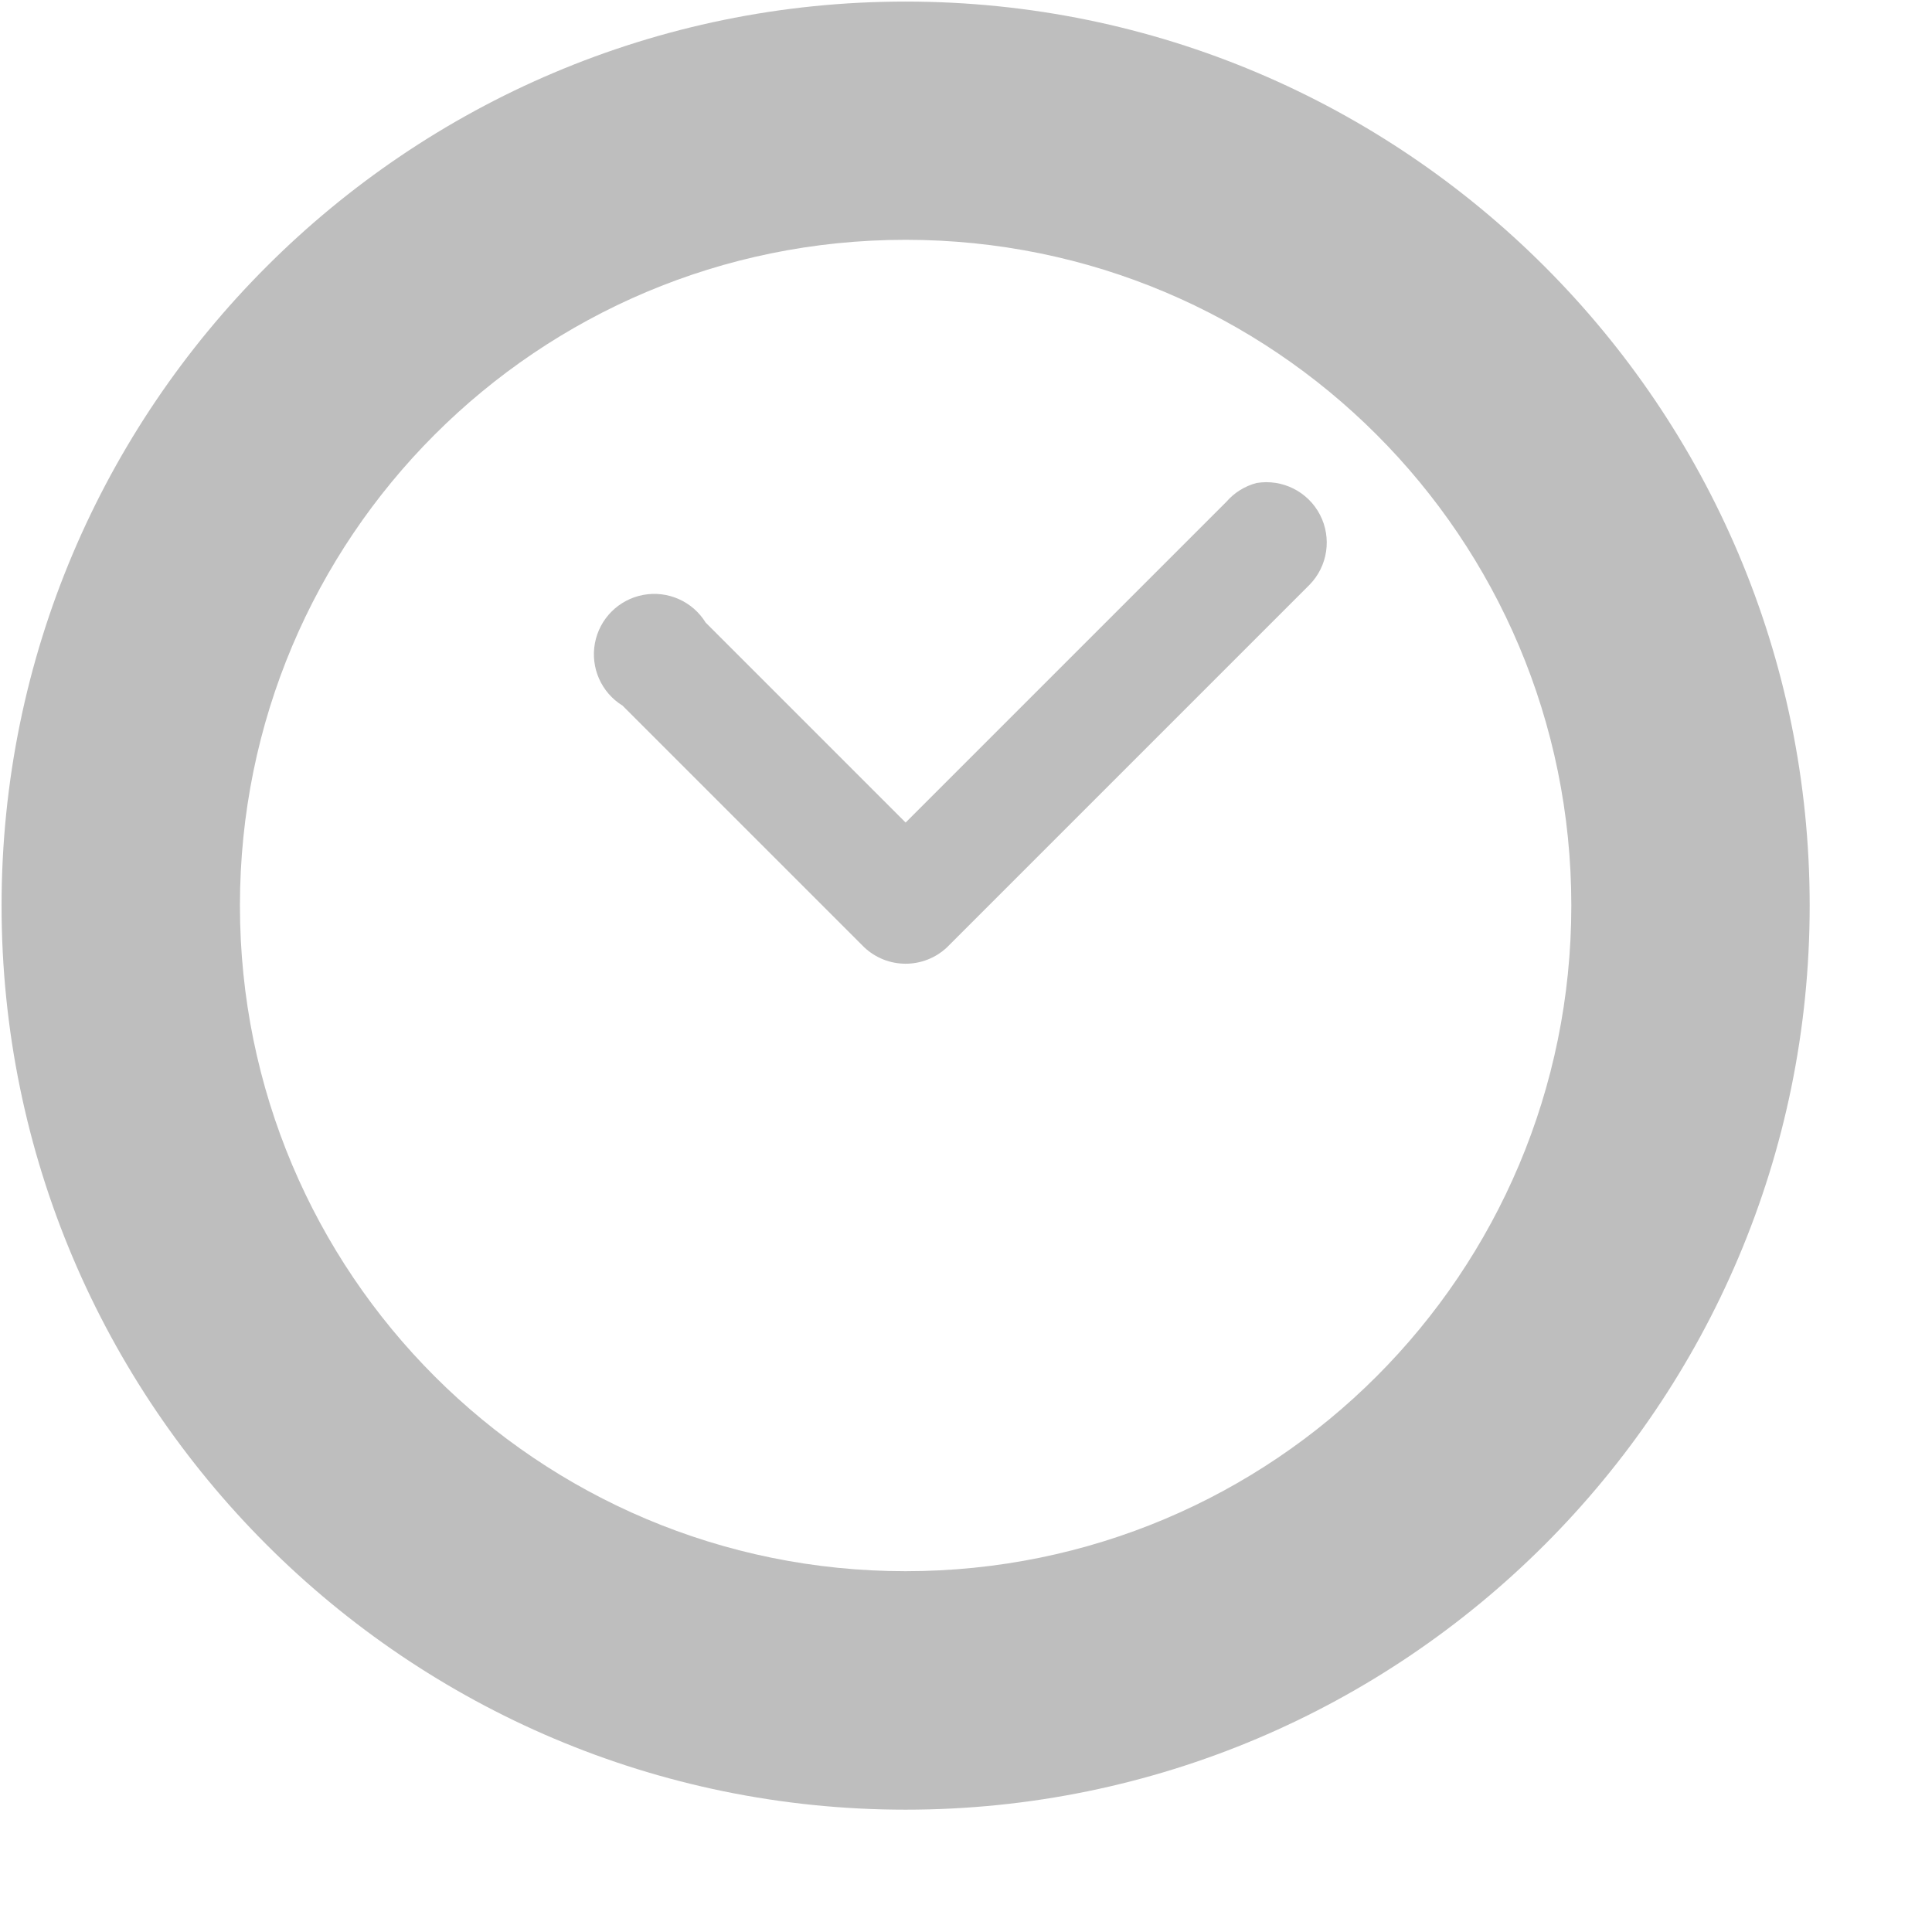
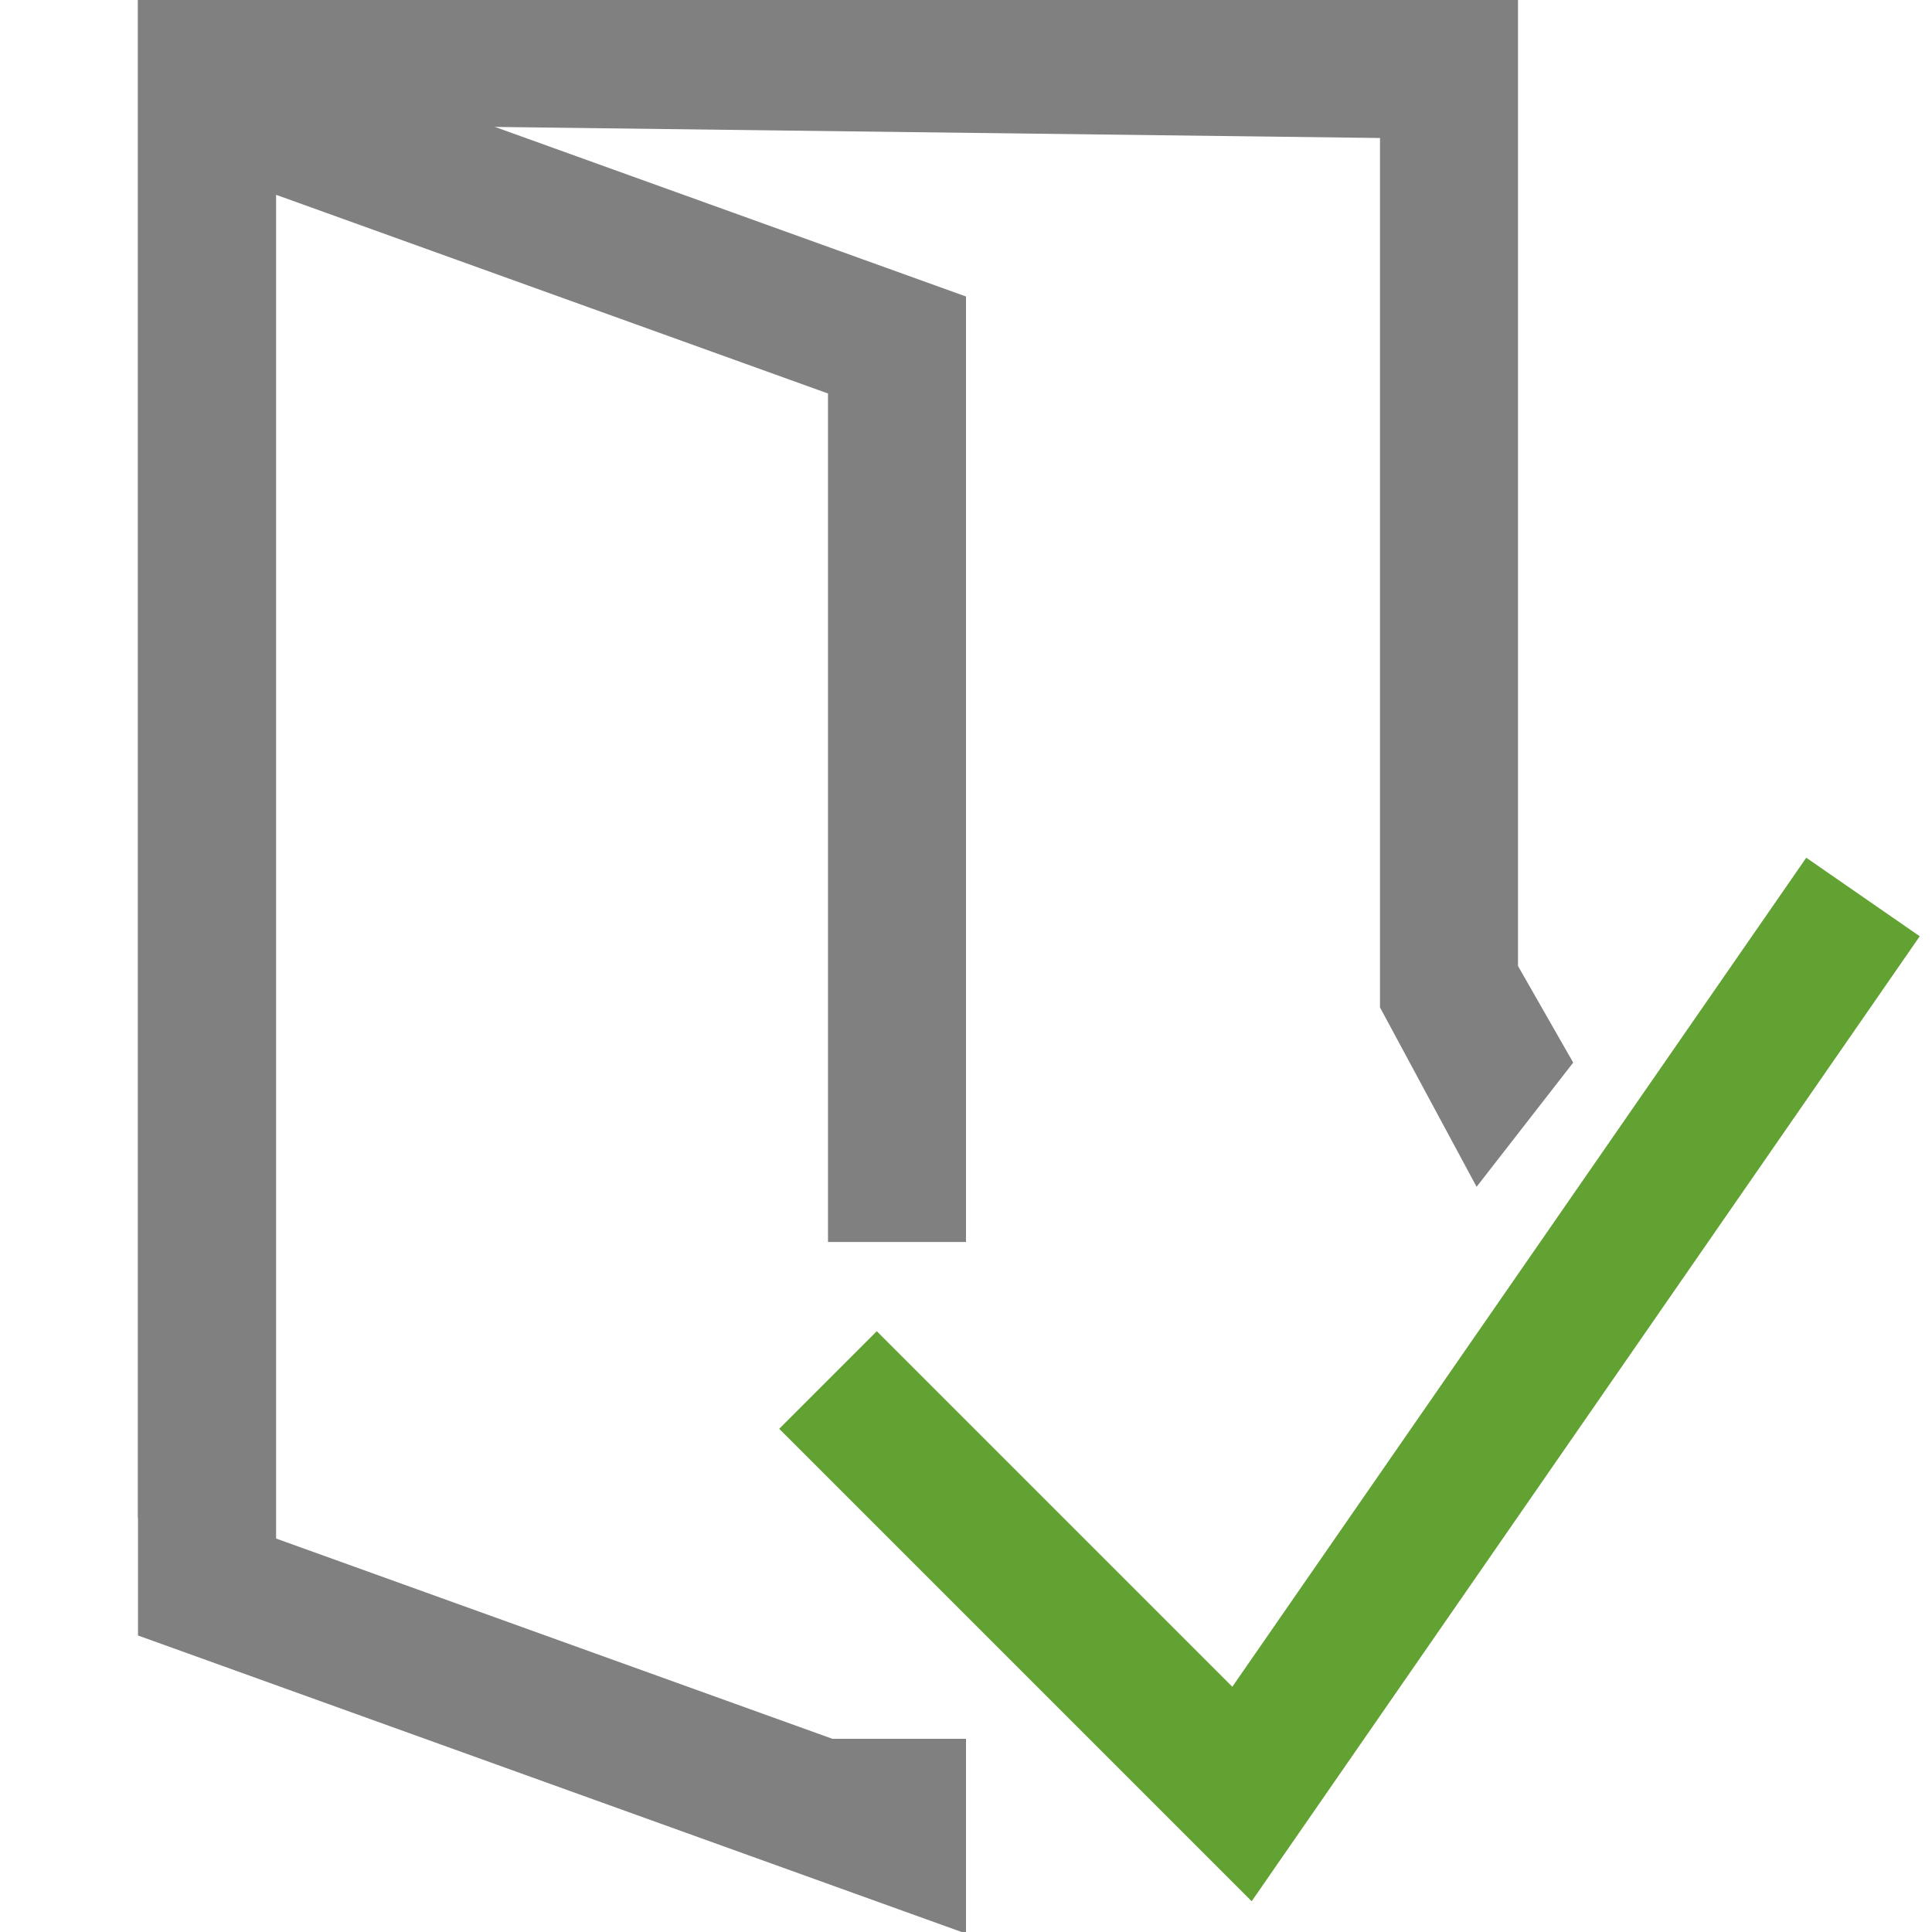
- <svg xmlns="http://www.w3.org/2000/svg" id="svg7384" version="1.1" height="16" width="16">
-   <defs id="defs7386" />
-   <g transform="translate(-40,-688)" id="layer9" style="display:inline" />
-   <g transform="translate(-40,-688)" id="layer10" />
-   <g transform="translate(-40,-688)" id="layer11" />
-   <g transform="translate(-40,-688)" id="layer12">
-     <path d="m 47.5,688.013 c -4.13,0 -7.487,3.356 -7.487,7.487 0,4.13 3.356,7.487 7.487,7.487 4.13,0 7.487,-3.356 7.487,-7.487 0,-4.13 -3.356,-7.487 -7.487,-7.487 z m 0,1.973 c 3.049,0 5.513,2.464 5.513,5.513 0,3.049 -2.464,5.513 -5.513,5.513 -3.049,0 -5.513,-2.464 -5.513,-5.513 0,-3.049 2.464,-5.513 5.513,-5.513 z" id="path3869" style="font-size:medium;font-style:normal;font-variant:normal;font-weight:normal;font-stretch:normal;text-indent:0;text-align:start;text-decoration:none;line-height:normal;letter-spacing:normal;word-spacing:normal;text-transform:none;direction:ltr;block-progression:tb;writing-mode:lr-tb;text-anchor:start;baseline-shift:baseline;color:#000000;fill:#bebebe;fill-opacity:1;stroke:none;stroke-width:2.154;marker:none;visibility:visible;display:inline;overflow:visible;enable-background:accumulate;font-family:Sans;-inkscape-font-specification:Sans" />
-     <path d="m 50.406,692 a 0.5,0.5 0 0 0 -0.25,0.156 L 47.5,694.812 45.844,693.156 a 0.5,0.5 0 1 0 -0.688,0.688 l 2,2 a 0.5,0.5 0 0 0 0.688,0 l 3,-3 A 0.5,0.5 0 0 0 50.406,692 z" id="path4639" style="font-size:medium;font-style:normal;font-variant:normal;font-weight:normal;font-stretch:normal;text-indent:0;text-align:start;text-decoration:none;line-height:normal;letter-spacing:normal;word-spacing:normal;text-transform:none;direction:ltr;block-progression:tb;writing-mode:lr-tb;text-anchor:start;baseline-shift:baseline;color:#000000;fill:#bebebe;fill-opacity:1;stroke:none;stroke-width:1;marker:none;visibility:visible;display:inline;overflow:visible;enable-background:accumulate;font-family:Sans;-inkscape-font-specification:Sans" />
+ <svg xmlns="http://www.w3.org/2000/svg" version="1.1" id="document-open" x="0px" y="0px" viewBox="0 0 14 14" style="enable-background:new 0 0 14 14;" xml:space="preserve">
+   <style type="text/css">
+ 	.st0{fill:none;stroke:#808080;stroke-miterlimit:10;}
+ 	.st1{fill:#808080;}
+ 	.st2{fill:none;stroke:#61A232;stroke-miterlimit:10;}
+ </style>
+   <g id="_14">
+     <polyline class="st0" points="6.5,12.6 6.5,13.3 1.5,11.5 1.5,0.7 6.5,2.5 6.5,9  " />
+     <polyline class="st1" points="11.4,7.7 11,7 11,0 1,0 1,11 2,12 2,10 2,0.9 10,1 10,7.3 10.7,8.6  " />
+     <polyline class="st2" points="13.5,6.5 9,13 6,10  " />
  </g>
-   <g transform="translate(-40,-688)" id="layer13" />
-   <g transform="translate(-40,-688)" id="layer14" />
-   <g transform="translate(-40,-688)" id="layer15" style="display:inline" />
-   <g transform="translate(-40,-688)" id="g4953" style="display:inline" />
</svg>
